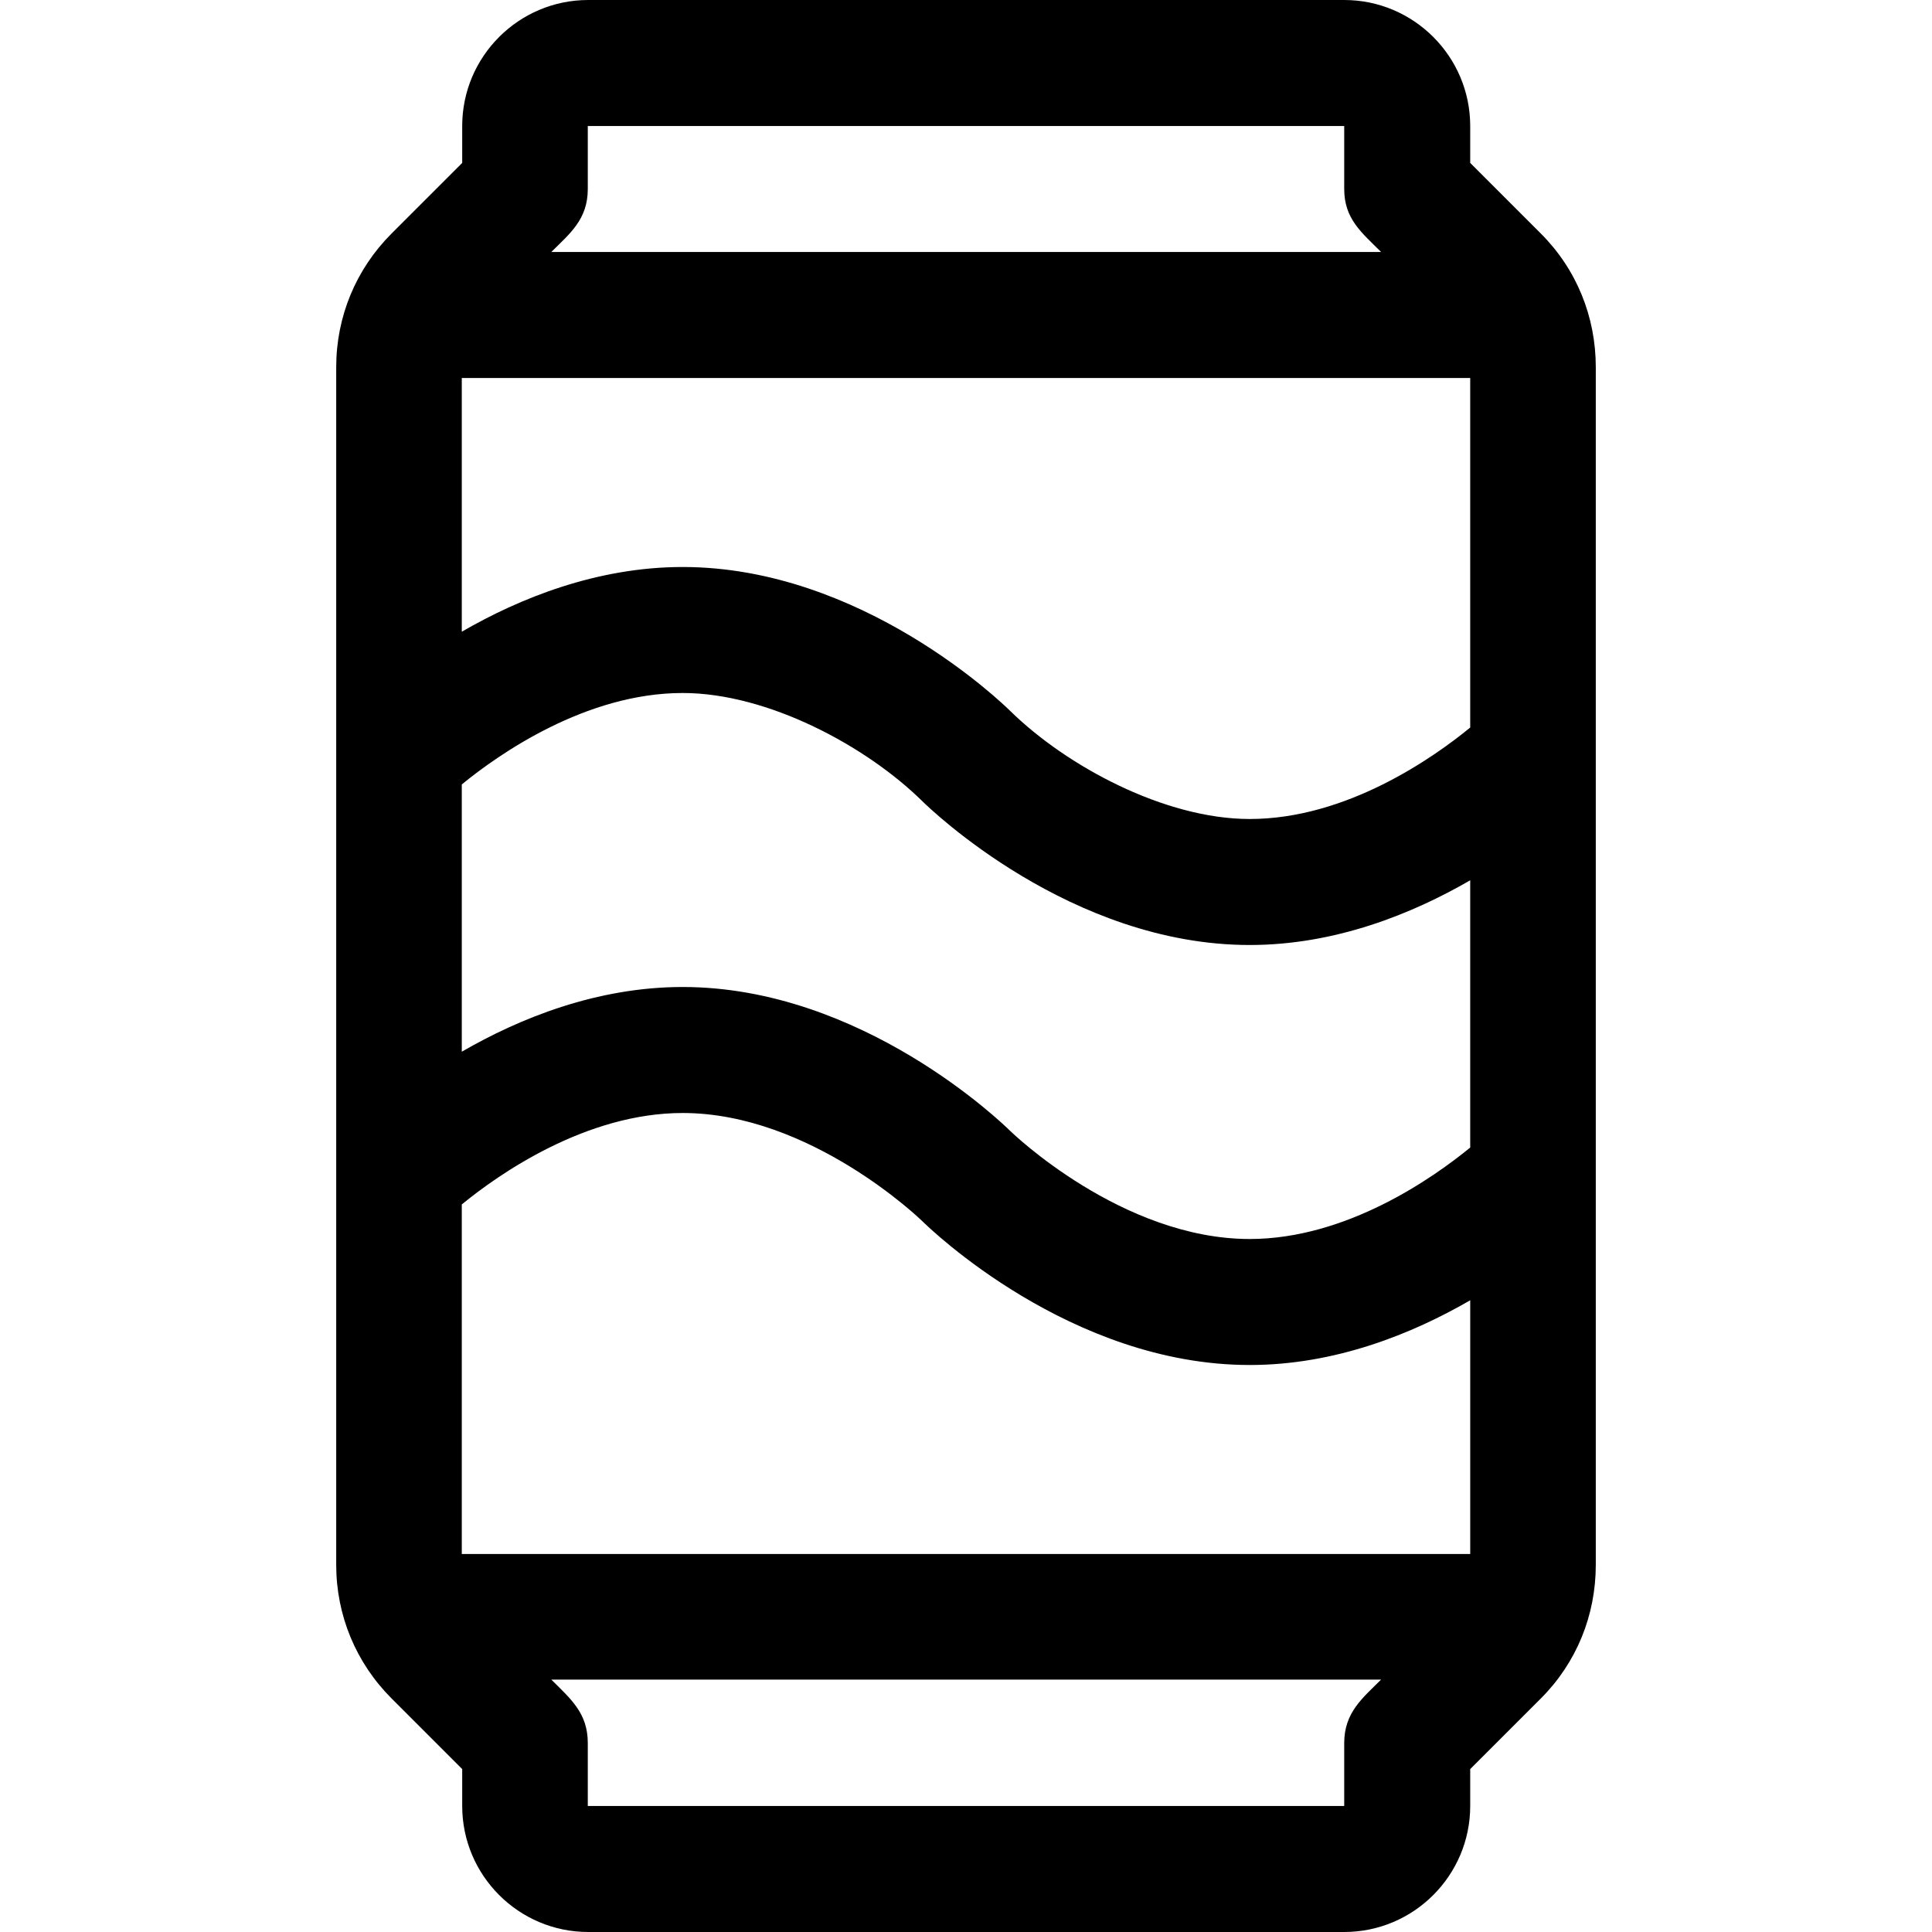
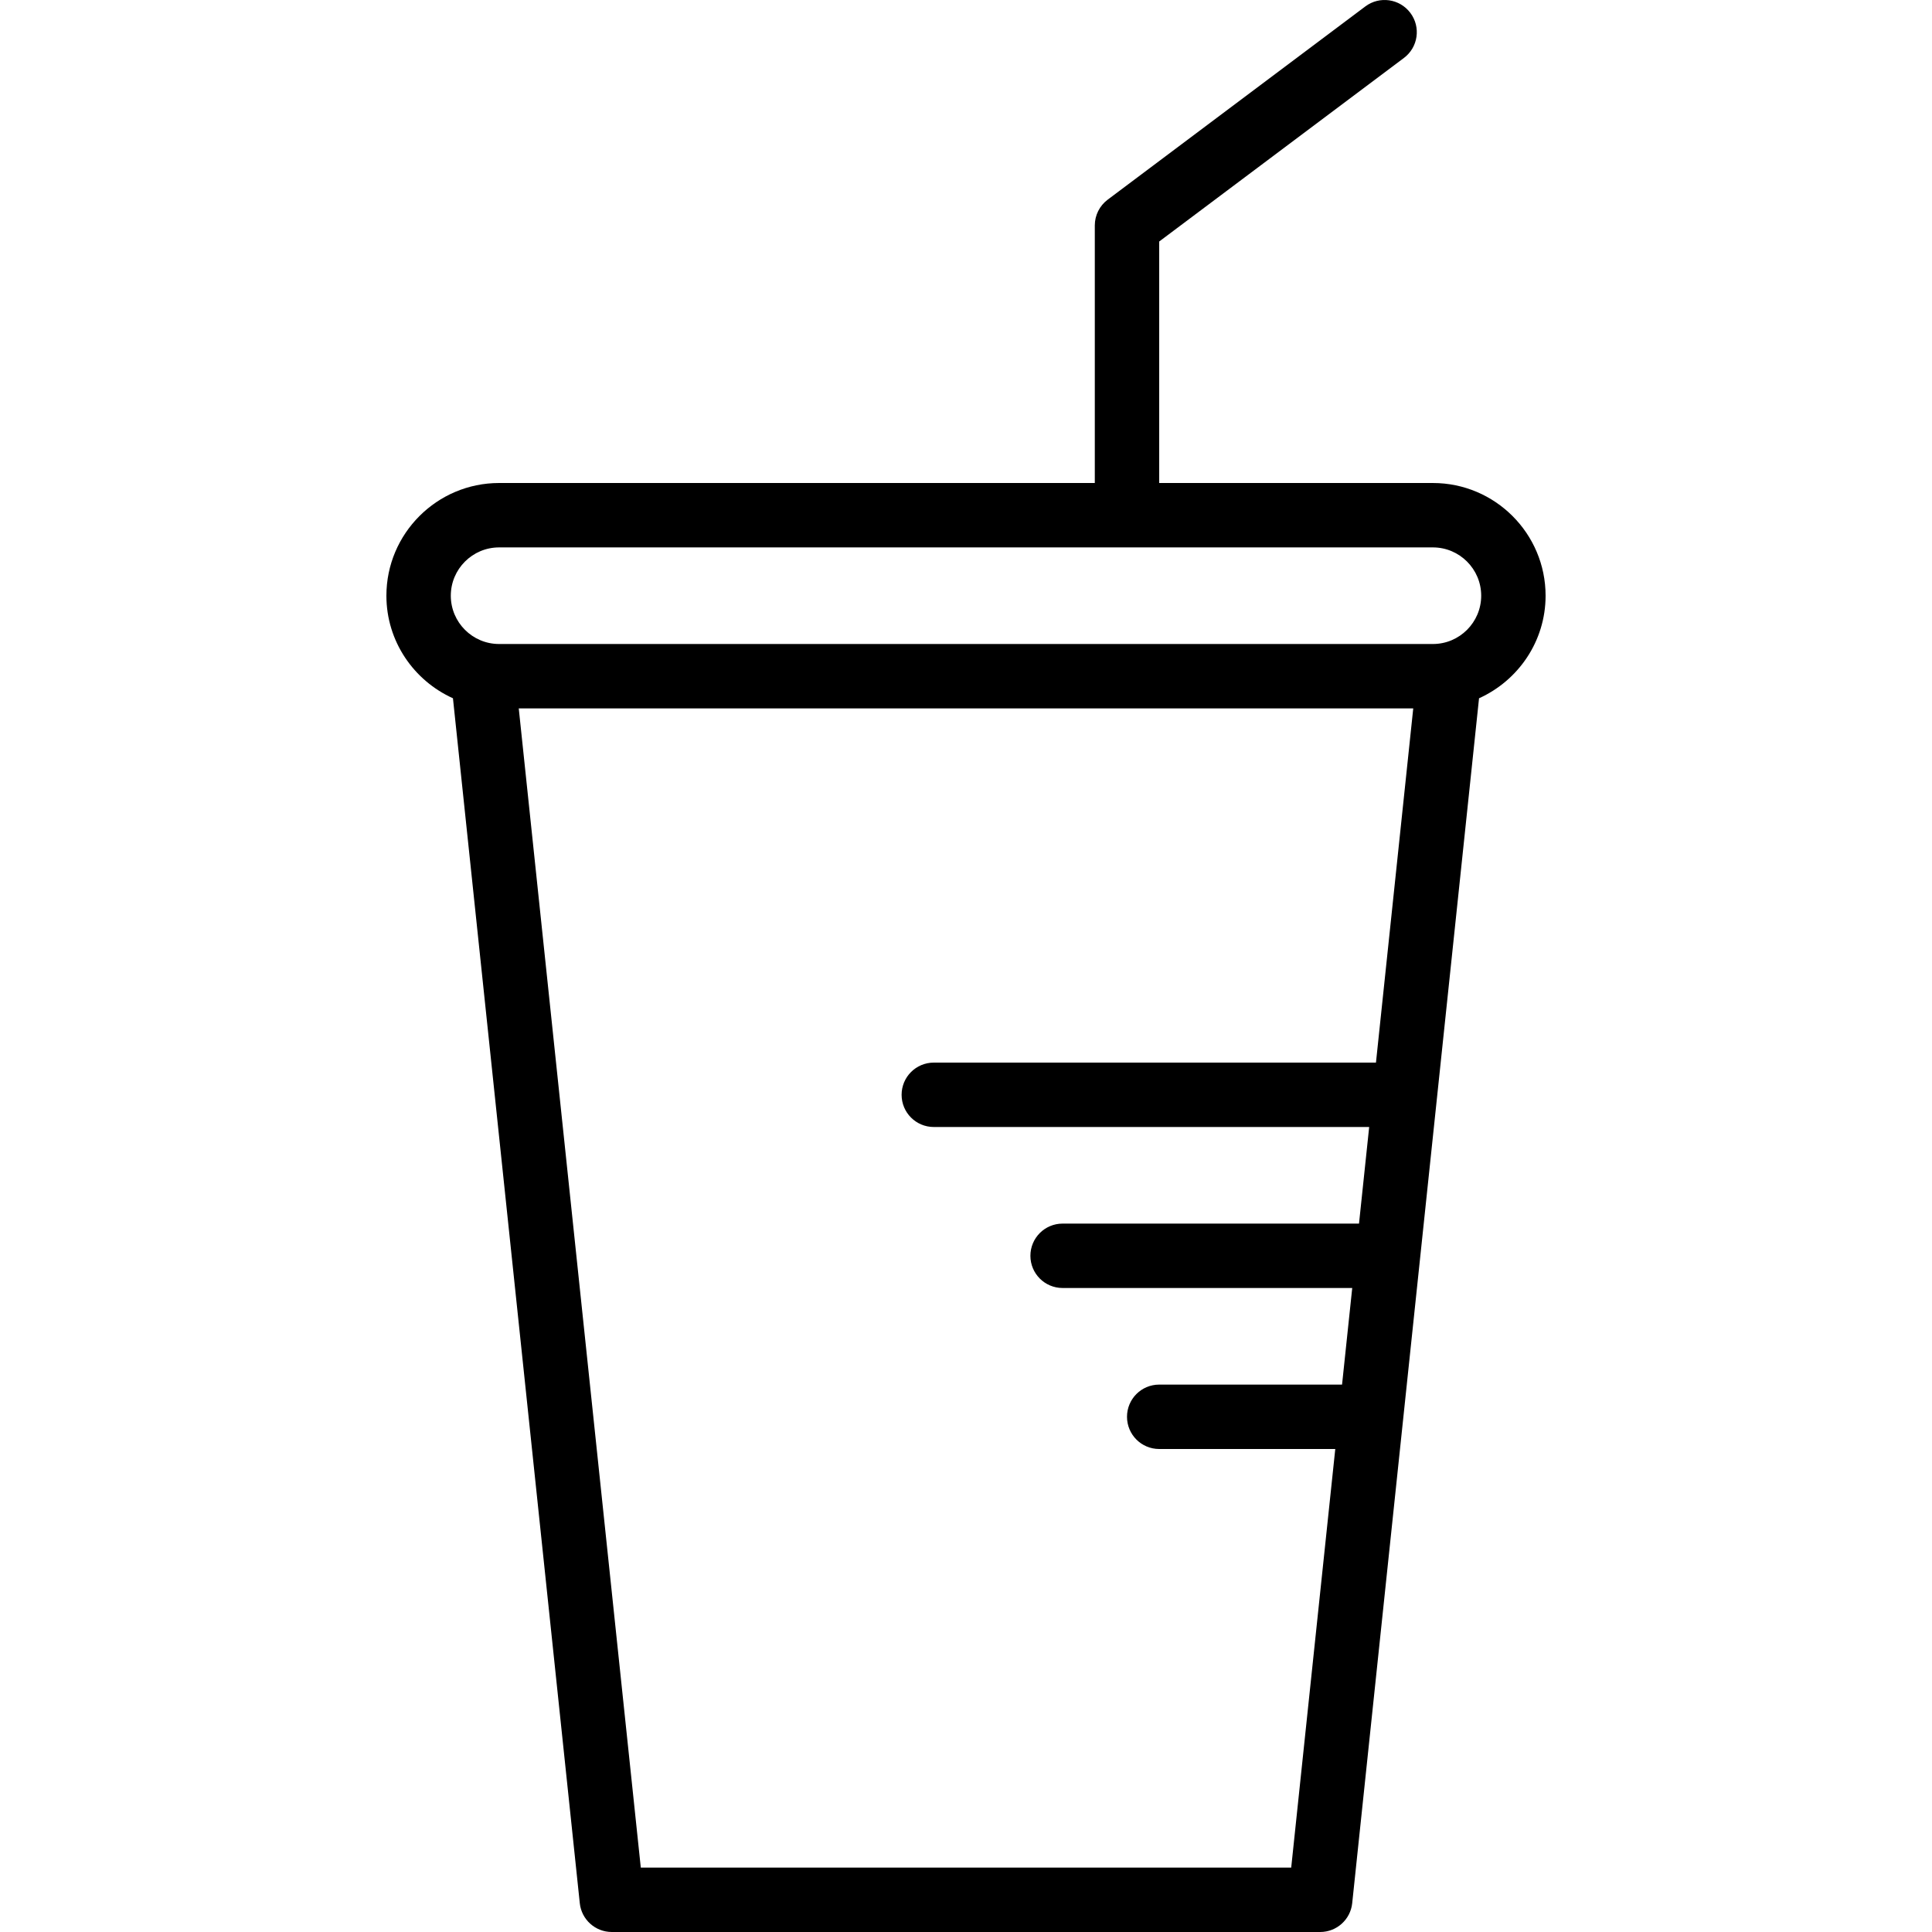
<svg xmlns="http://www.w3.org/2000/svg" fill="#000000" height="800px" width="800px" version="1.1" id="Layer_1" viewBox="0 0 512 512" xml:space="preserve">
  <g>
    <g>
-       <path d="M408.342,61.893l-18.721-18.72v-9.781C389.621,14.979,374.641,0,356.23,0H155.882C137.47,0,122.49,14.979,122.49,33.391    v9.78l-18.721,18.72c-9.461,9.46-14.67,22.038-14.67,35.417v317.38c0,13.38,5.21,25.957,14.67,35.417l18.721,18.72v9.783    c0,18.412,14.979,33.391,33.391,33.391H356.23c18.412,0,33.391-14.979,33.391-33.391v-9.78l18.721-18.72    c9.461-9.46,14.559-22.038,14.559-35.417V97.31C422.901,83.93,417.802,71.353,408.342,61.893z M155.77,50.087V33.391H356.23    v16.696c0,7.952,4.645,11.56,9.78,16.696H146.101C150.948,61.935,155.77,58.209,155.77,50.087z M356.23,461.913v16.696H155.77    v-16.696c0-7.952-4.533-11.671-9.669-16.807H366.01C361.164,449.953,356.23,453.791,356.23,461.913z M389.621,411.826H122.379    v-92.638c9.765-7.995,32.867-24.232,58.541-24.232c33.881,0,63.112,28.292,63.368,28.545c0.021,0.02,0.043,0.037,0.065,0.058    c2.08,2.054,39.359,38.18,86.834,38.18c22.732,0,43.118-8.288,58.435-17.15V411.826z M389.621,304.111    c-9.761,7.994-32.756,24.238-58.435,24.238c-33.881,0-63.112-28.292-63.368-28.545c-0.02-0.02-0.043-0.037-0.063-0.058    c-2.078-2.051-39.358-38.181-86.835-38.181c-22.728,0-43.225,8.285-58.541,17.148v-70.829    c9.765-7.995,32.867-24.232,58.541-24.232c22.591,0,48.691,14.103,63.432,28.602c2.08,2.055,39.359,38.181,86.834,38.181    c22.732,0,43.118-8.288,58.435-17.15V304.111z M389.621,192.806c-9.761,7.994-32.756,24.238-58.435,24.238    c-22.537,0-48.539-14.003-63.432-28.602c-2.077-2.051-39.357-38.181-86.834-38.181c-22.728,0-43.225,8.286-58.541,17.148v-67.234    h267.242V192.806z" />
+       <path d="M379.733,128.002H307.2v-64l64.85-48.642c3.775-2.825,4.542-8.175,1.708-11.942c-2.833-3.775-8.183-4.542-11.941-1.708    l-68.266,51.2c-2.15,1.608-3.417,4.142-3.417,6.825v68.266H132.267c-16.466,0-29.867,13.4-29.867,29.867    c0,12.1,7.267,22.494,17.637,27.181l33.612,319.309c0.45,4.341,4.117,7.642,8.483,7.642h187.733c4.367,0,8.033-3.3,8.483-7.642    l33.612-319.309c10.371-4.688,17.637-15.081,17.637-27.181C409.6,141.402,396.2,128.002,379.733,128.002z M364.644,281.601    H247.467c-4.717,0-8.533,3.817-8.533,8.533c0,4.717,3.817,8.533,8.533,8.533h115.379l-2.696,25.6H281.6    c-4.717,0-8.533,3.817-8.533,8.533c0,4.717,3.817,8.533,8.533,8.533h76.754l-2.696,25.6H307.2c-4.717,0-8.533,3.817-8.533,8.533    c0,4.717,3.817,8.533,8.533,8.533h46.662l-11.679,110.933H169.817l-32.342-307.199h237.049L364.644,281.601z M379.733,170.668    H132.267c-7.058,0-12.8-5.742-12.8-12.8c0-7.058,5.742-12.8,12.8-12.8h247.466c7.058,0,12.8,5.742,12.8,12.8    C392.533,164.926,386.791,170.668,379.733,170.668z" />
    </g>
  </g>
</svg>
